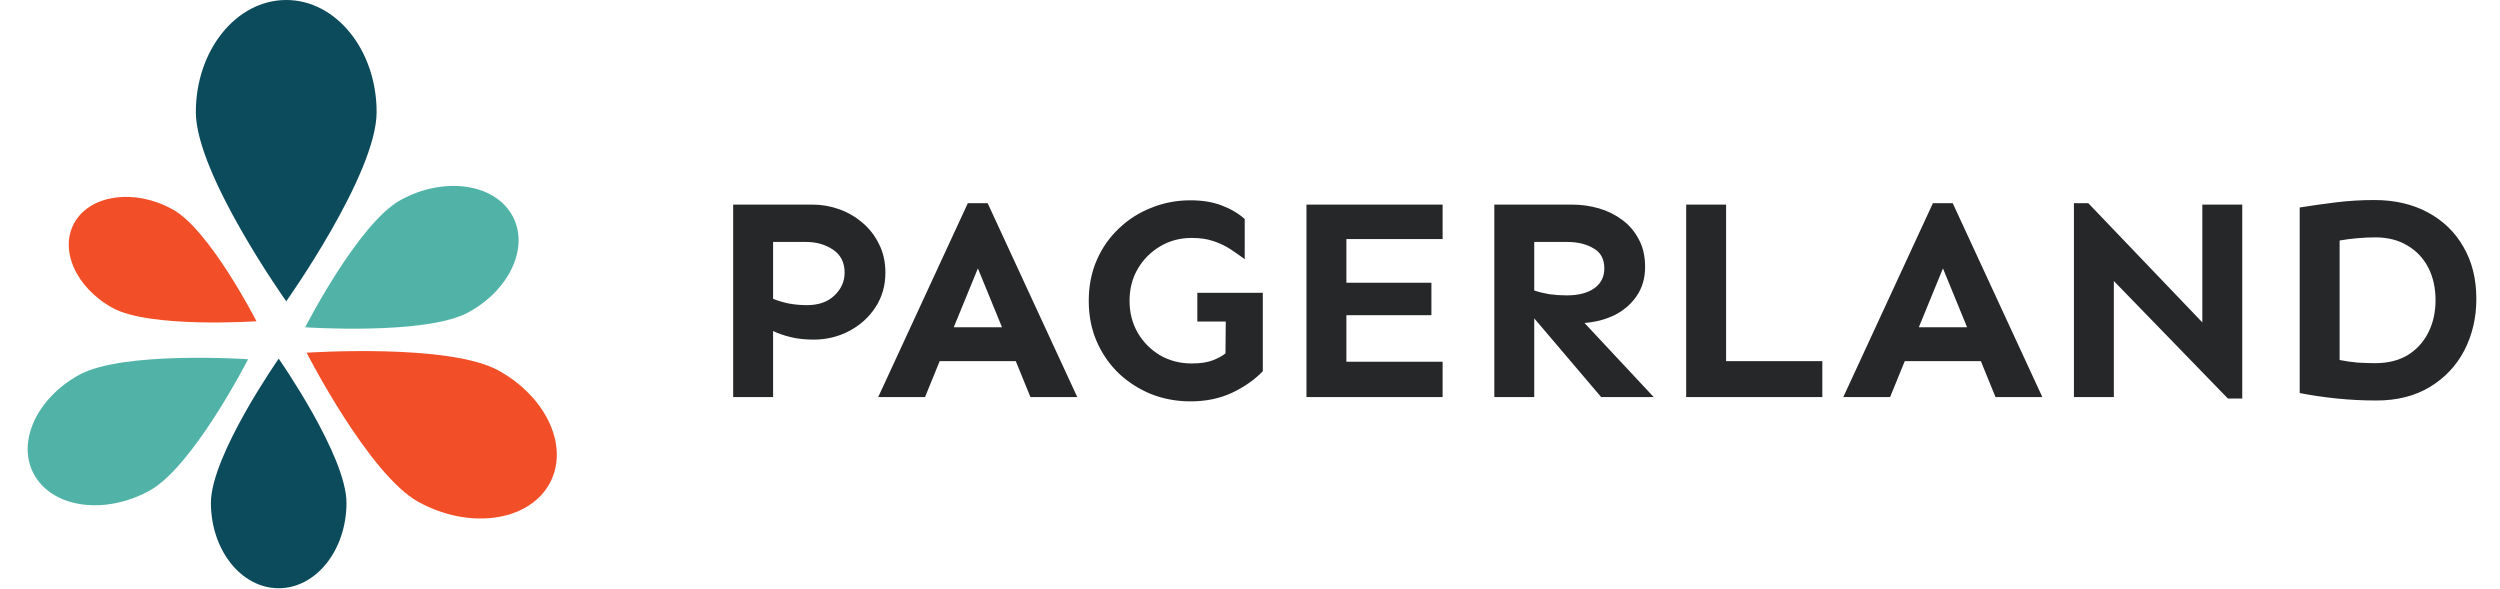
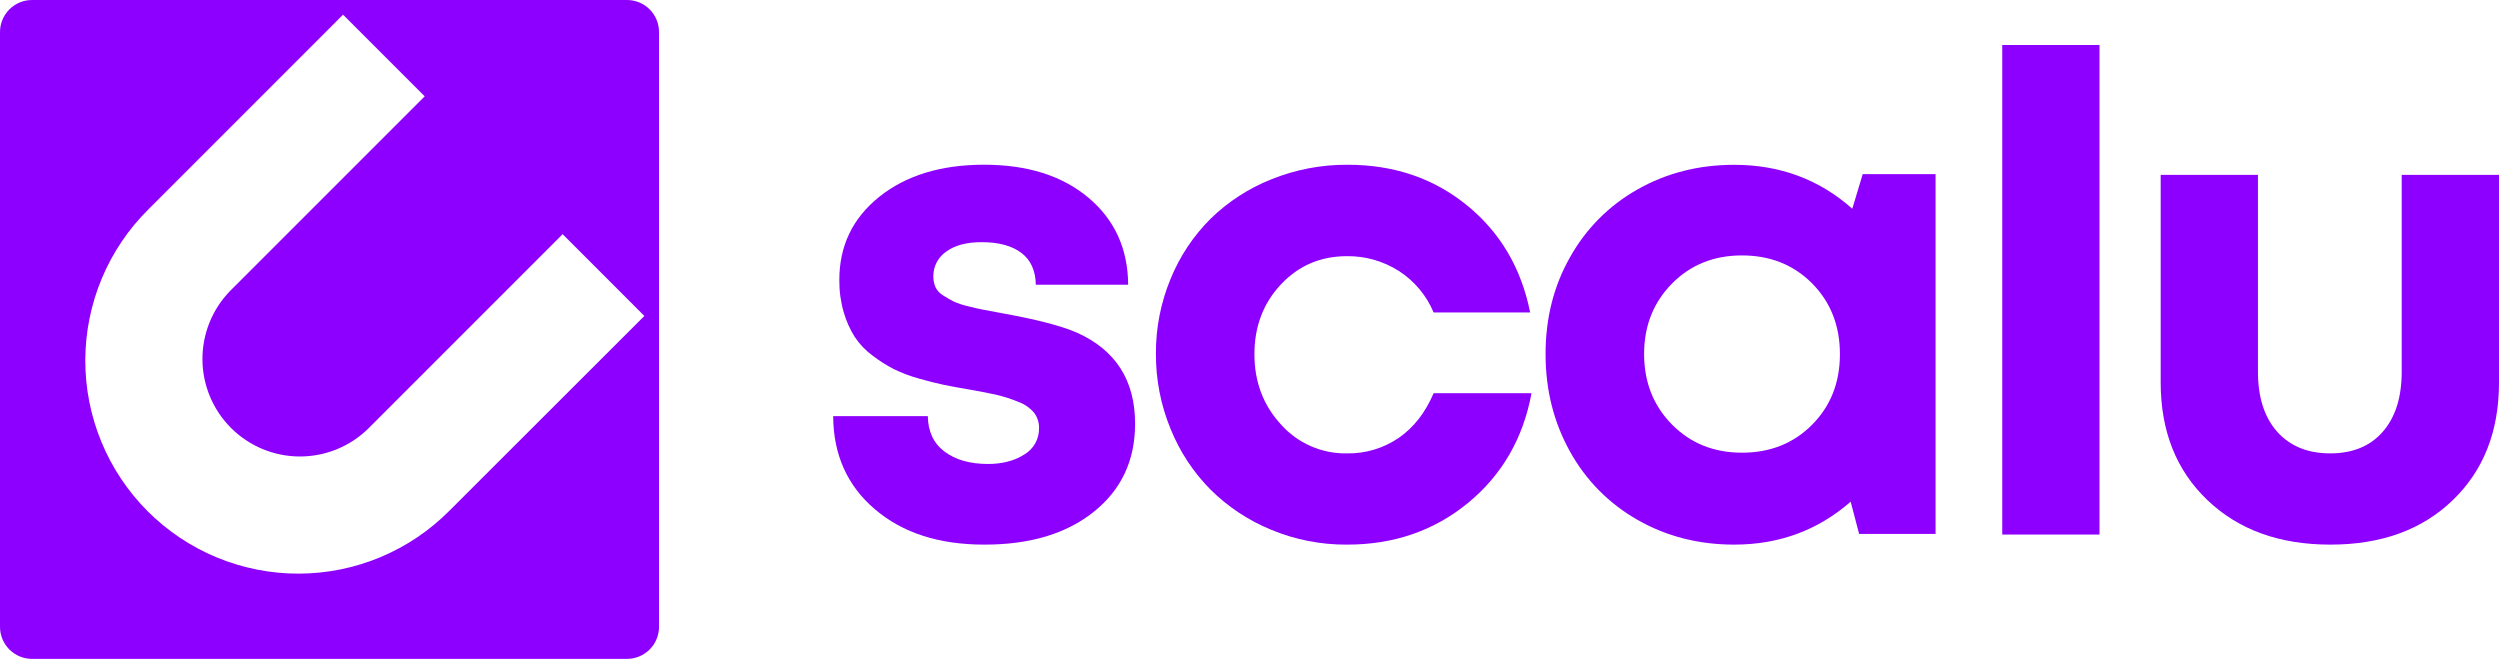
- <svg xmlns="http://www.w3.org/2000/svg" width="170" height="40" viewBox="0 0 170 40" fill="none">
-   <path d="M55.266 13.914C55.878 13.914 56.477 14.018 57.062 14.227C57.648 14.435 58.176 14.741 58.645 15.145C59.126 15.548 59.504 16.037 59.777 16.609C60.064 17.169 60.207 17.814 60.207 18.543C60.207 19.428 59.979 20.216 59.523 20.906C59.081 21.583 58.488 22.117 57.746 22.508C57.004 22.898 56.197 23.094 55.324 23.094C54.738 23.094 54.211 23.035 53.742 22.918C53.273 22.801 52.883 22.664 52.57 22.508V27H49.855V13.914H55.266ZM52.57 16.453V20.32C52.857 20.438 53.202 20.542 53.605 20.633C54.022 20.711 54.445 20.75 54.875 20.75C55.656 20.75 56.275 20.535 56.73 20.105C57.199 19.663 57.434 19.142 57.434 18.543C57.434 17.853 57.173 17.332 56.652 16.98C56.132 16.629 55.52 16.453 54.816 16.453H52.57ZM67.16 13.816L73.254 27H70.07L69.074 24.559H63.898L62.902 27H59.719L65.812 13.816H67.16ZM66.496 18.25L64.856 22.254H68.137L66.496 18.25ZM81.418 19.91H85.871V25.242C85.324 25.815 84.628 26.303 83.781 26.707C82.948 27.098 82.004 27.293 80.949 27.293C80.012 27.293 79.126 27.13 78.293 26.805C77.46 26.466 76.724 25.997 76.086 25.398C75.448 24.787 74.947 24.064 74.582 23.23C74.217 22.397 74.035 21.473 74.035 20.457C74.035 19.441 74.217 18.517 74.582 17.684C74.947 16.85 75.448 16.134 76.086 15.535C76.724 14.923 77.46 14.454 78.293 14.129C79.126 13.79 80.012 13.621 80.949 13.621C81.769 13.621 82.479 13.738 83.078 13.973C83.677 14.194 84.198 14.5 84.641 14.891V17.625C84.328 17.391 84.003 17.163 83.664 16.941C83.326 16.72 82.941 16.538 82.512 16.395C82.095 16.251 81.6 16.18 81.027 16.18C80.246 16.18 79.537 16.369 78.898 16.746C78.26 17.124 77.753 17.631 77.375 18.27C76.997 18.908 76.809 19.637 76.809 20.457C76.809 21.264 76.997 21.994 77.375 22.645C77.753 23.283 78.26 23.79 78.898 24.168C79.537 24.533 80.246 24.715 81.027 24.715C81.626 24.715 82.108 24.643 82.473 24.5C82.837 24.357 83.124 24.201 83.332 24.031L83.352 21.863H81.418V19.91ZM97.336 19.227V21.434H91.555V24.598H98.098V27H88.84V13.914H98.098V16.258H91.555V19.227H97.336ZM106.926 13.914C107.538 13.914 108.137 13.999 108.723 14.168C109.309 14.337 109.836 14.598 110.305 14.949C110.786 15.301 111.164 15.743 111.438 16.277C111.724 16.798 111.867 17.423 111.867 18.152C111.867 18.921 111.672 19.585 111.281 20.145C110.904 20.691 110.402 21.121 109.777 21.434C109.152 21.733 108.475 21.909 107.746 21.961L112.453 27H108.879L104.328 21.648V27H101.613V13.914H106.926ZM104.328 16.453V19.754C104.641 19.858 104.986 19.943 105.363 20.008C105.754 20.06 106.145 20.086 106.535 20.086C107.316 20.086 107.935 19.93 108.391 19.617C108.859 19.292 109.094 18.836 109.094 18.25C109.094 17.612 108.846 17.156 108.352 16.883C107.87 16.596 107.277 16.453 106.574 16.453H104.328ZM117.375 13.914V24.559H123.918V27H114.66V13.914H117.375ZM132.785 13.816L138.879 27H135.695L134.699 24.559H129.523L128.527 27H125.344L131.438 13.816H132.785ZM132.121 18.25L130.48 22.254H133.762L132.121 18.25ZM152.473 13.914V27.098H151.496L143.742 19.109V27H141.027V13.816H142.004L149.758 21.922V13.914H152.473ZM161.457 13.602C162.837 13.602 164.048 13.882 165.09 14.441C166.132 15.001 166.939 15.783 167.512 16.785C168.098 17.788 168.391 18.966 168.391 20.32C168.391 21.609 168.117 22.781 167.57 23.836C167.023 24.878 166.242 25.704 165.227 26.316C164.211 26.928 163 27.234 161.594 27.234C160.695 27.234 159.797 27.189 158.898 27.098C158.013 27.006 157.173 26.883 156.379 26.727V14.109C157.186 13.979 158.013 13.862 158.859 13.758C159.706 13.654 160.572 13.602 161.457 13.602ZM161.516 16.141C161.125 16.141 160.715 16.16 160.285 16.199C159.855 16.238 159.458 16.29 159.094 16.355V24.48C159.484 24.559 159.888 24.617 160.305 24.656C160.734 24.682 161.138 24.695 161.516 24.695C162.375 24.695 163.111 24.513 163.723 24.148C164.335 23.771 164.803 23.256 165.129 22.605C165.454 21.954 165.617 21.225 165.617 20.418C165.617 19.585 165.454 18.849 165.129 18.211C164.803 17.573 164.335 17.072 163.723 16.707C163.111 16.329 162.375 16.141 161.516 16.141Z" fill="#252728" />
-   <path d="M25.61 7.623C25.61 11.834 19.464 20.488 19.464 20.488C19.464 20.488 13.317 11.834 13.317 7.623C13.317 3.413 16.069 0 19.464 0C22.858 0 25.61 3.413 25.61 7.623Z" fill="#0C4B5B" />
-   <path d="M14.342 34.192C14.342 30.984 18.951 24.39 18.951 24.39C18.951 24.39 23.561 30.984 23.561 34.192C23.561 37.4 21.497 40 18.951 40C16.406 40 14.342 37.4 14.342 34.192Z" fill="#0C4B5B" />
-   <path d="M31.869 21.231C28.988 22.815 20.752 22.256 20.752 22.256C20.752 22.256 24.362 15.185 27.243 13.6C30.124 12.016 33.496 12.44 34.773 14.547C36.05 16.654 34.75 19.646 31.869 21.231Z" fill="#51B3A7" />
-   <path d="M5.388 25.487C8.364 23.851 16.869 24.428 16.869 24.428C16.869 24.428 13.141 31.731 10.165 33.367C7.189 35.004 3.708 34.566 2.389 32.39C1.069 30.214 2.412 27.123 5.388 25.487Z" fill="#51B3A7" />
-   <path d="M28.46 34.134C25.082 32.276 20.849 23.985 20.849 23.985C20.849 23.985 30.505 23.33 33.883 25.188C37.261 27.045 38.786 30.554 37.288 33.024C35.791 35.495 31.838 35.992 28.46 34.134Z" fill="#F24F28" />
-   <path d="M11.731 14.231C14.266 15.624 17.441 21.845 17.441 21.845C17.441 21.845 10.197 22.336 7.662 20.942C5.128 19.549 3.984 16.917 5.108 15.063C6.231 13.21 9.197 12.837 11.731 14.231Z" fill="#F24F28" />
+ <svg xmlns="http://www.w3.org/2000/svg" width="182" height="48" viewBox="0 0 182 48" fill="none">
+   <path d="M71.642 39.648C68.359 39.648 65.711 38.792 63.698 37.079C61.685 35.367 60.67 33.105 60.655 30.295H67.545C67.561 31.417 67.967 32.277 68.765 32.877C69.562 33.476 70.615 33.776 71.925 33.777C72.965 33.777 73.846 33.548 74.565 33.09C74.902 32.893 75.18 32.608 75.37 32.267C75.559 31.925 75.653 31.539 75.642 31.148C75.649 30.749 75.519 30.359 75.276 30.042C74.969 29.683 74.573 29.411 74.127 29.252C73.628 29.046 73.114 28.88 72.588 28.754C72.083 28.636 71.42 28.506 70.599 28.364C69.856 28.238 69.233 28.123 68.728 28.02C68.224 27.916 67.612 27.763 66.892 27.558C66.268 27.387 65.661 27.157 65.079 26.874C64.533 26.594 64.013 26.265 63.527 25.891C63.016 25.517 62.576 25.056 62.225 24.529C61.872 23.967 61.601 23.358 61.419 22.719C61.2 21.957 61.094 21.167 61.103 20.374C61.103 17.895 62.074 15.878 64.015 14.324C65.957 12.771 68.498 11.993 71.64 11.991C74.8 11.991 77.334 12.792 79.242 14.395C81.149 15.998 82.112 18.11 82.13 20.73H75.407C75.391 19.703 75.04 18.929 74.353 18.409C73.666 17.888 72.7 17.629 71.452 17.63C70.364 17.63 69.508 17.859 68.883 18.317C68.588 18.519 68.348 18.792 68.185 19.11C68.021 19.428 67.94 19.782 67.948 20.14C67.945 20.405 67.999 20.667 68.106 20.91C68.225 21.157 68.415 21.363 68.651 21.502C68.912 21.668 69.157 21.81 69.386 21.929C69.719 22.083 70.068 22.202 70.427 22.283C70.892 22.402 71.272 22.489 71.564 22.543L72.901 22.793C75.443 23.251 77.274 23.725 78.395 24.215C81.222 25.479 82.635 27.691 82.634 30.851C82.634 33.519 81.633 35.654 79.632 37.256C77.631 38.858 74.967 39.656 71.642 39.648Z" fill="#8D00FF" />
+   <path d="M98.047 39.648C96.162 39.66 94.294 39.294 92.553 38.571C90.9 37.897 89.397 36.903 88.129 35.646C86.874 34.38 85.884 32.876 85.217 31.222C84.504 29.488 84.141 27.628 84.151 25.752C84.139 23.884 84.502 22.032 85.217 20.306C85.885 18.665 86.875 17.175 88.129 15.925C89.404 14.681 90.914 13.703 92.571 13.048C94.328 12.34 96.206 11.982 98.101 11.994C101.471 11.992 104.368 12.975 106.791 14.944C109.213 16.912 110.748 19.514 111.395 22.747H104.368C103.85 21.509 102.968 20.456 101.84 19.728C100.709 19.006 99.391 18.631 98.049 18.65C96.139 18.65 94.54 19.335 93.253 20.704C91.966 22.074 91.322 23.767 91.322 25.784C91.322 27.805 91.97 29.514 93.264 30.911C93.864 31.584 94.602 32.119 95.428 32.481C96.253 32.842 97.147 33.022 98.049 33.006C99.4 33.032 100.726 32.635 101.84 31.87C102.929 31.112 103.771 30.03 104.368 28.625H111.496C110.881 31.926 109.338 34.59 106.866 36.617C104.395 38.643 101.455 39.654 98.047 39.648Z" fill="#8D00FF" />
+   <path d="M135.605 12.678H140.909V38.868H135.344L134.728 36.523C132.344 38.607 129.519 39.648 126.251 39.648C123.662 39.648 121.318 39.049 119.217 37.849C117.145 36.676 115.44 34.951 114.292 32.865C113.108 30.742 112.517 28.378 112.517 25.773C112.517 23.168 113.108 20.822 114.292 18.736C115.444 16.662 117.149 14.948 119.217 13.787C121.318 12.596 123.662 11.999 126.251 11.998C129.582 11.998 132.447 13.064 134.847 15.196L135.605 12.678ZM121.717 30.902C123.066 32.271 124.767 32.956 126.819 32.956C128.871 32.956 130.572 32.277 131.922 30.919C133.271 29.562 133.946 27.85 133.946 25.781C133.946 23.712 133.271 21.996 131.922 20.632C130.573 19.275 128.872 18.596 126.819 18.595C124.766 18.594 123.065 19.279 121.717 20.649C120.365 22.018 119.69 23.727 119.691 25.776C119.692 27.825 120.368 29.533 121.717 30.902Z" fill="#8D00FF" />
+   <path d="M145.764 38.915V3.277H152.844V38.915H145.764Z" fill="#8D00FF" />
+   <path d="M169.635 39.648C165.941 39.648 162.962 38.567 160.697 36.405C158.432 34.242 157.3 31.393 157.298 27.857V12.732H164.378V27.058C164.378 28.92 164.844 30.376 165.775 31.426C166.706 32.476 167.993 33.003 169.635 33.006C171.277 33.006 172.556 32.48 173.471 31.426C174.387 30.373 174.844 28.92 174.844 27.069V12.732H181.926V27.863C181.926 31.399 180.805 34.249 178.562 36.411C176.32 38.574 173.344 39.653 169.635 39.648Z" fill="#8D00FF" />
+   <path d="M45.645 5.35602e-07H2.332C2.026 -0 1.723 0.06 1.44 0.177C1.157 0.294 0.9 0.466 0.683 0.682C0.467 0.898 0.295 1.155 0.178 1.438C0.06 1.721 -7.03656e-08 2.024 0 2.33V45.638C0.001 46.256 0.248 46.848 0.685 47.284C1.122 47.721 1.714 47.966 2.332 47.966H45.645C46.263 47.966 46.856 47.72 47.294 47.283C47.731 46.845 47.977 46.252 47.977 45.634V2.33C47.977 2.024 47.916 1.721 47.799 1.438C47.682 1.155 47.51 0.898 47.294 0.682C47.077 0.466 46.82 0.294 46.537 0.177C46.254 0.06 45.951 -0 45.645 5.35602e-07V5.35602e-07ZM32.733 37.165C31.296 38.616 29.586 39.77 27.702 40.559C25.817 41.347 23.796 41.756 21.753 41.761C19.71 41.766 17.687 41.368 15.799 40.588C13.911 39.809 12.195 38.664 10.751 37.22C9.306 35.775 8.162 34.059 7.383 32.171C6.603 30.283 6.205 28.259 6.21 26.217C6.215 24.174 6.624 22.153 7.413 20.268C8.202 18.384 9.355 16.674 10.807 15.238L24.975 1.068L30.919 7.012L16.75 21.181C15.448 22.519 14.725 24.315 14.738 26.182C14.751 28.048 15.498 29.834 16.818 31.154C18.138 32.473 19.925 33.22 21.791 33.232C23.658 33.244 25.454 32.52 26.791 31.218L40.96 17.048L46.909 23.002L32.733 37.165Z" fill="#8D00FF" />
</svg>
